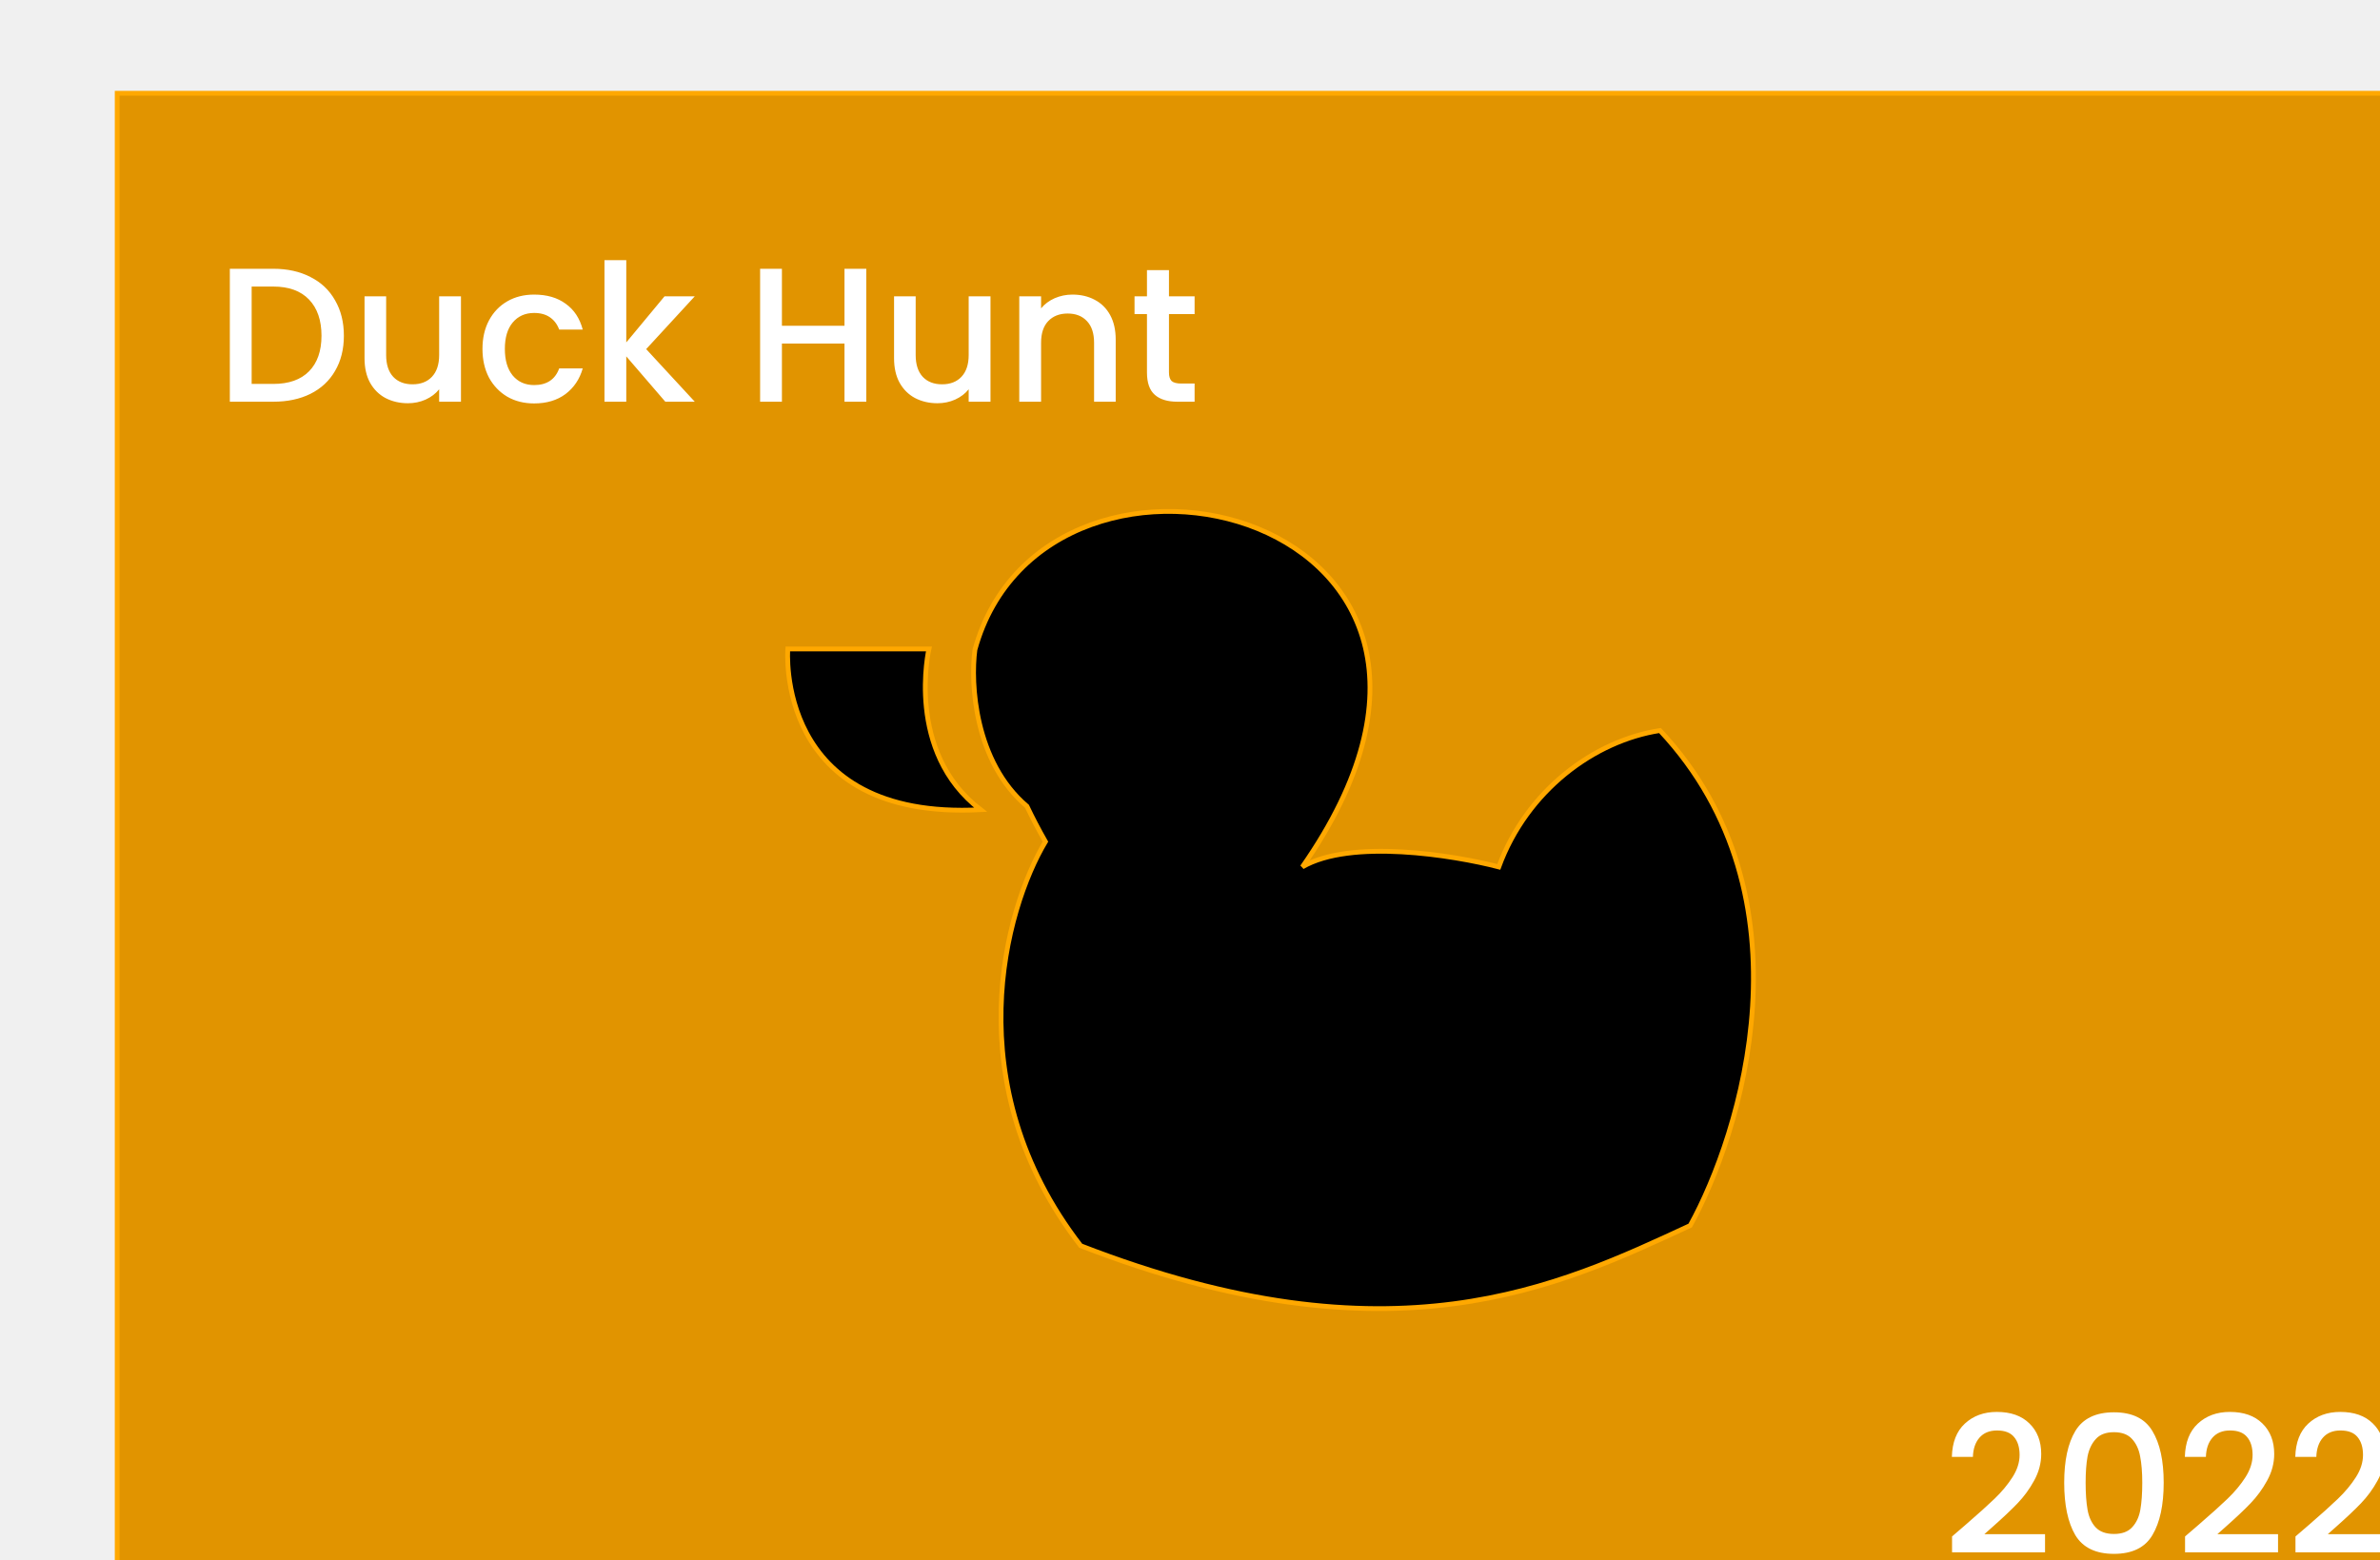
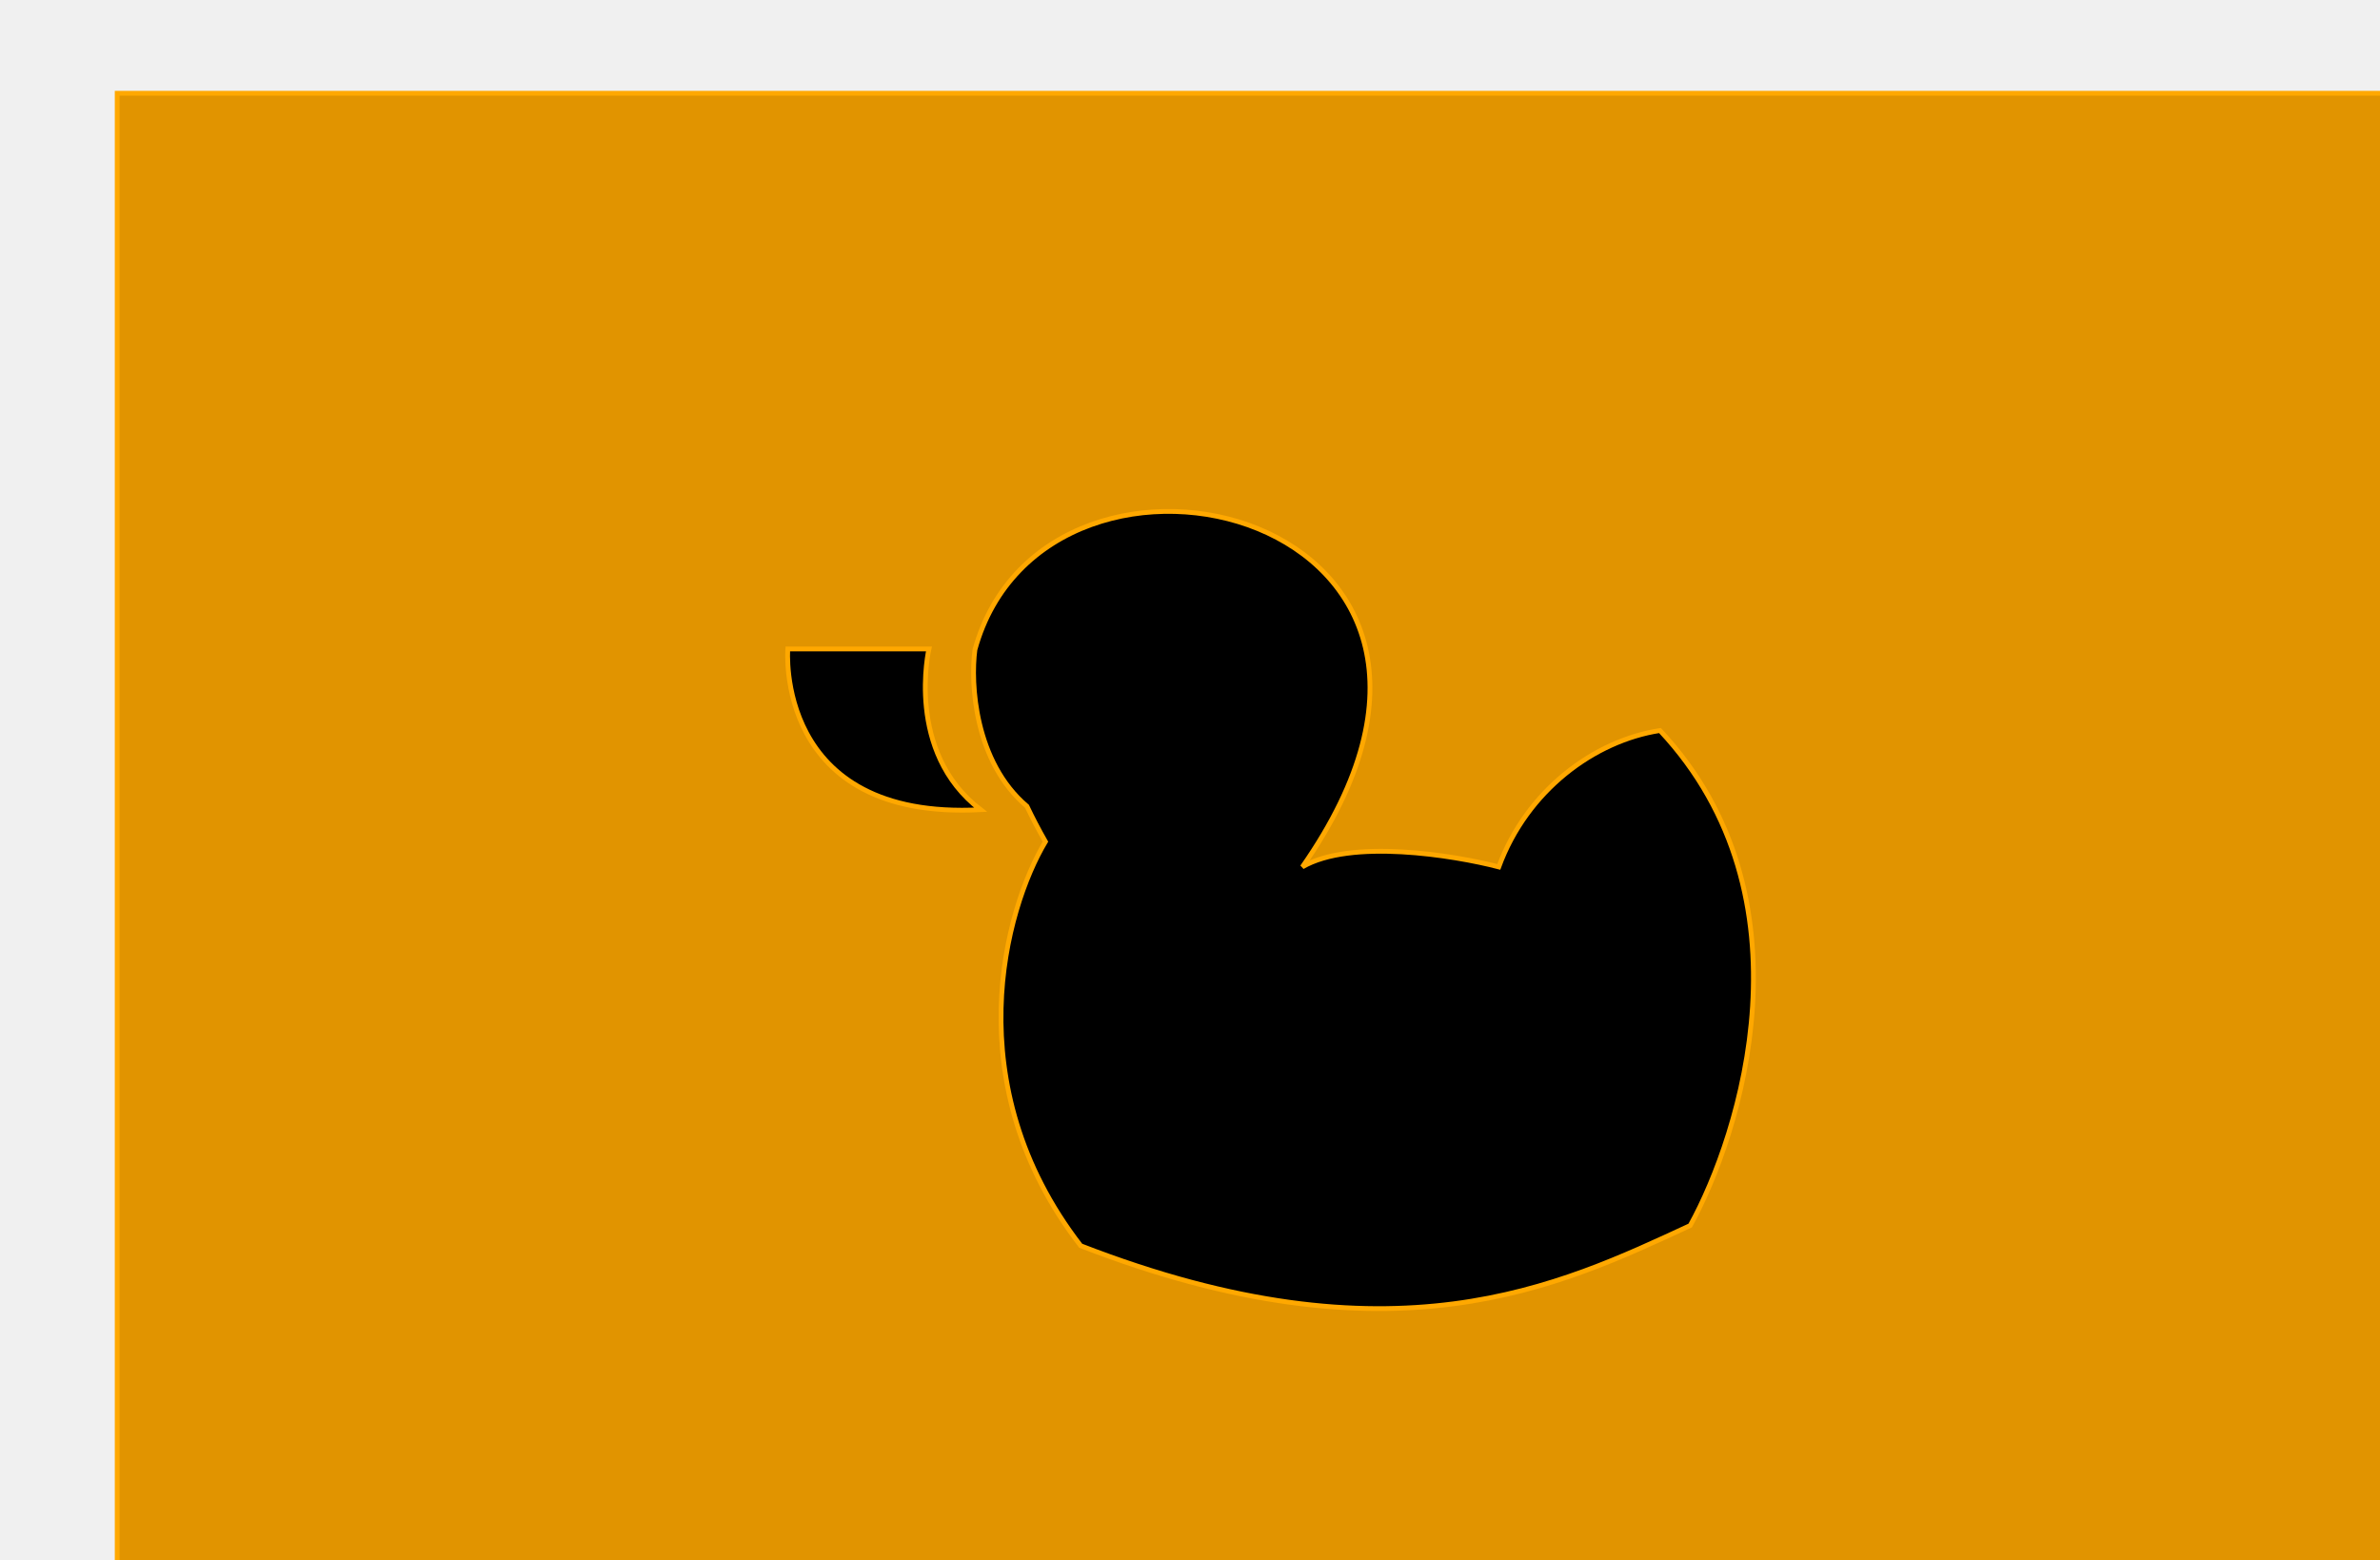
<svg>
  <path d="M521.065 19.499H24.5V344.673H521.065V19.499Z" fill="#E19400" stroke="#FFA800" />
  <path d="M225.936 260.49C199.82 226.691 210.14 190.076 218.564 175.993C217.121 173.454 215.835 170.989 214.698 168.6C203.732 159.297 202.878 142.896 203.822 135.858C218.744 81.754 323.869 107.34 272.27 181.275C282.379 175.36 303.861 178.81 313.338 181.275C319.235 165.22 333.346 154.869 347.036 152.757C379.68 187.612 363.885 237.253 353.354 256.265C325.975 268.939 291.224 285.838 225.936 260.49Z" fill="#FFC700" />
  <path d="M164.7 135.696H194.202C194.202 135.696 189.167 157.236 204.999 169.313C161.821 171.606 164.7 135.696 164.7 135.696Z" fill="#FFC700" />
  <path d="M225.936 260.49C199.82 226.691 210.14 190.076 218.564 175.993C217.121 173.454 215.835 170.989 214.698 168.6C203.732 159.297 202.878 142.896 203.822 135.858C218.744 81.754 323.869 107.34 272.27 181.275C282.379 175.36 303.861 178.81 313.338 181.275C319.235 165.22 333.346 154.869 347.036 152.757C379.68 187.612 363.885 237.253 353.354 256.265C325.975 268.939 291.224 285.838 225.936 260.49Z" stroke="#FFA800" />
  <path d="M164.7 135.696H194.202C194.202 135.696 189.167 157.236 204.999 169.313C161.821 171.606 164.7 135.696 164.7 135.696Z" stroke="#FFA800" />
-   <path d="M57.131 56.2C60.091 56.2 62.677 56.773 64.891 57.92C67.131 59.04 68.851 60.666 70.051 62.8C71.277 64.906 71.891 67.373 71.891 70.2C71.891 73.026 71.277 75.48 70.051 77.56C68.851 79.64 67.131 81.24 64.891 82.36C62.677 83.453 60.091 84 57.131 84H48.051V56.2H57.131ZM57.131 80.28C60.384 80.28 62.877 79.4 64.611 77.64C66.344 75.88 67.211 73.4 67.211 70.2C67.211 66.973 66.344 64.453 64.611 62.64C62.877 60.827 60.384 59.92 57.131 59.92H52.611V80.28H57.131ZM96.37 61.96V84H91.81V81.4C91.09 82.306 90.144 83.026 88.97 83.56C87.823 84.067 86.597 84.32 85.29 84.32C83.557 84.32 81.997 83.96 80.61 83.24C79.25 82.52 78.17 81.453 77.37 80.04C76.597 78.626 76.21 76.92 76.21 74.92V61.96H80.73V74.24C80.73 76.213 81.224 77.733 82.21 78.8C83.197 79.84 84.543 80.36 86.25 80.36C87.957 80.36 89.303 79.84 90.29 78.8C91.303 77.733 91.81 76.213 91.81 74.24V61.96H96.37ZM100.867 72.96C100.867 70.693 101.32 68.707 102.227 67C103.16 65.266 104.44 63.933 106.067 63C107.693 62.066 109.56 61.6 111.667 61.6C114.333 61.6 116.533 62.24 118.267 63.52C120.027 64.773 121.213 66.573 121.827 68.92H116.907C116.507 67.826 115.867 66.973 114.987 66.36C114.107 65.746 113 65.44 111.667 65.44C109.8 65.44 108.307 66.106 107.187 67.44C106.093 68.746 105.547 70.587 105.547 72.96C105.547 75.333 106.093 77.186 107.187 78.52C108.307 79.853 109.8 80.52 111.667 80.52C114.307 80.52 116.053 79.36 116.907 77.04H121.827C121.187 79.28 119.987 81.067 118.227 82.4C116.467 83.707 114.28 84.36 111.667 84.36C109.56 84.36 107.693 83.893 106.067 82.96C104.44 82 103.16 80.666 102.227 78.96C101.32 77.227 100.867 75.227 100.867 72.96ZM135.091 73L145.251 84H139.091L130.931 74.52V84H126.371V54.4H130.931V71.6L138.931 61.96H145.251L135.091 73ZM181.11 56.2V84H176.55V71.84H163.47V84H158.91V56.2H163.47V68.12H176.55V56.2H181.11ZM207.073 61.96V84H202.513V81.4C201.793 82.306 200.847 83.026 199.673 83.56C198.527 84.067 197.3 84.32 195.993 84.32C194.26 84.32 192.7 83.96 191.313 83.24C189.953 82.52 188.873 81.453 188.073 80.04C187.3 78.626 186.913 76.92 186.913 74.92V61.96H191.433V74.24C191.433 76.213 191.927 77.733 192.913 78.8C193.9 79.84 195.247 80.36 196.953 80.36C198.66 80.36 200.007 79.84 200.993 78.8C202.007 77.733 202.513 76.213 202.513 74.24V61.96H207.073ZM224.21 61.6C225.943 61.6 227.49 61.96 228.85 62.68C230.237 63.4 231.317 64.466 232.09 65.88C232.863 67.293 233.25 69 233.25 71V84H228.73V71.68C228.73 69.707 228.237 68.2 227.25 67.16C226.263 66.093 224.917 65.56 223.21 65.56C221.503 65.56 220.143 66.093 219.13 67.16C218.143 68.2 217.65 69.707 217.65 71.68V84H213.09V61.96H217.65V64.48C218.397 63.573 219.343 62.867 220.49 62.36C221.663 61.853 222.903 61.6 224.21 61.6ZM244.386 65.68V77.88C244.386 78.707 244.573 79.306 244.946 79.68C245.346 80.026 246.013 80.2 246.946 80.2H249.746V84H246.146C244.093 84 242.52 83.52 241.426 82.56C240.333 81.6 239.786 80.04 239.786 77.88V65.68H237.186V61.96H239.786V56.48H244.386V61.96H249.746V65.68H244.386Z" fill="white" />
-   <path d="M410.979 318.8C413.539 316.587 415.552 314.773 417.019 313.36C418.512 311.92 419.752 310.427 420.739 308.88C421.725 307.333 422.219 305.787 422.219 304.24C422.219 302.64 421.832 301.387 421.059 300.48C420.312 299.573 419.125 299.12 417.499 299.12C415.925 299.12 414.699 299.627 413.819 300.64C412.965 301.627 412.512 302.96 412.459 304.64H408.059C408.139 301.6 409.045 299.28 410.779 297.68C412.539 296.053 414.765 295.24 417.459 295.24C420.365 295.24 422.632 296.04 424.259 297.64C425.912 299.24 426.739 301.373 426.739 304.04C426.739 305.96 426.245 307.813 425.259 309.6C424.299 311.36 423.139 312.947 421.779 314.36C420.445 315.747 418.739 317.36 416.659 319.2L414.859 320.8H427.539V324.6H408.099V321.28L410.979 318.8ZM431.545 310.04C431.545 305.427 432.318 301.827 433.865 299.24C435.438 296.627 438.131 295.32 441.945 295.32C445.758 295.32 448.438 296.627 449.985 299.24C451.558 301.827 452.345 305.427 452.345 310.04C452.345 314.707 451.558 318.36 449.985 321C448.438 323.613 445.758 324.92 441.945 324.92C438.131 324.92 435.438 323.613 433.865 321C432.318 318.36 431.545 314.707 431.545 310.04ZM447.865 310.04C447.865 307.88 447.718 306.053 447.425 304.56C447.158 303.067 446.598 301.853 445.745 300.92C444.891 299.96 443.625 299.48 441.945 299.48C440.265 299.48 438.998 299.96 438.145 300.92C437.291 301.853 436.718 303.067 436.425 304.56C436.158 306.053 436.025 307.88 436.025 310.04C436.025 312.28 436.158 314.16 436.425 315.68C436.691 317.2 437.251 318.427 438.105 319.36C438.985 320.293 440.265 320.76 441.945 320.76C443.625 320.76 444.891 320.293 445.745 319.36C446.625 318.427 447.198 317.2 447.465 315.68C447.731 314.16 447.865 312.28 447.865 310.04ZM459.69 318.8C462.25 316.587 464.263 314.773 465.73 313.36C467.223 311.92 468.463 310.427 469.45 308.88C470.436 307.333 470.93 305.787 470.93 304.24C470.93 302.64 470.543 301.387 469.77 300.48C469.023 299.573 467.836 299.12 466.21 299.12C464.636 299.12 463.41 299.627 462.53 300.64C461.676 301.627 461.223 302.96 461.17 304.64H456.77C456.85 301.6 457.756 299.28 459.49 297.68C461.25 296.053 463.476 295.24 466.17 295.24C469.076 295.24 471.343 296.04 472.97 297.64C474.623 299.24 475.45 301.373 475.45 304.04C475.45 305.96 474.956 307.813 473.97 309.6C473.01 311.36 471.85 312.947 470.49 314.36C469.156 315.747 467.45 317.36 465.37 319.2L463.57 320.8H476.25V324.6H456.81V321.28L459.69 318.8ZM482.775 318.8C485.335 316.587 487.349 314.773 488.815 313.36C490.309 311.92 491.549 310.427 492.535 308.88C493.522 307.333 494.015 305.787 494.015 304.24C494.015 302.64 493.629 301.387 492.855 300.48C492.109 299.573 490.922 299.12 489.295 299.12C487.722 299.12 486.495 299.627 485.615 300.64C484.762 301.627 484.309 302.96 484.255 304.64H479.855C479.935 301.6 480.842 299.28 482.575 297.68C484.335 296.053 486.562 295.24 489.255 295.24C492.162 295.24 494.429 296.04 496.055 297.64C497.709 299.24 498.535 301.373 498.535 304.04C498.535 305.96 498.042 307.813 497.055 309.6C496.095 311.36 494.935 312.947 493.575 314.36C492.242 315.747 490.535 317.36 488.455 319.2L486.655 320.8H499.335V324.6H479.895V321.28L482.775 318.8Z" fill="white" />
</svg>
